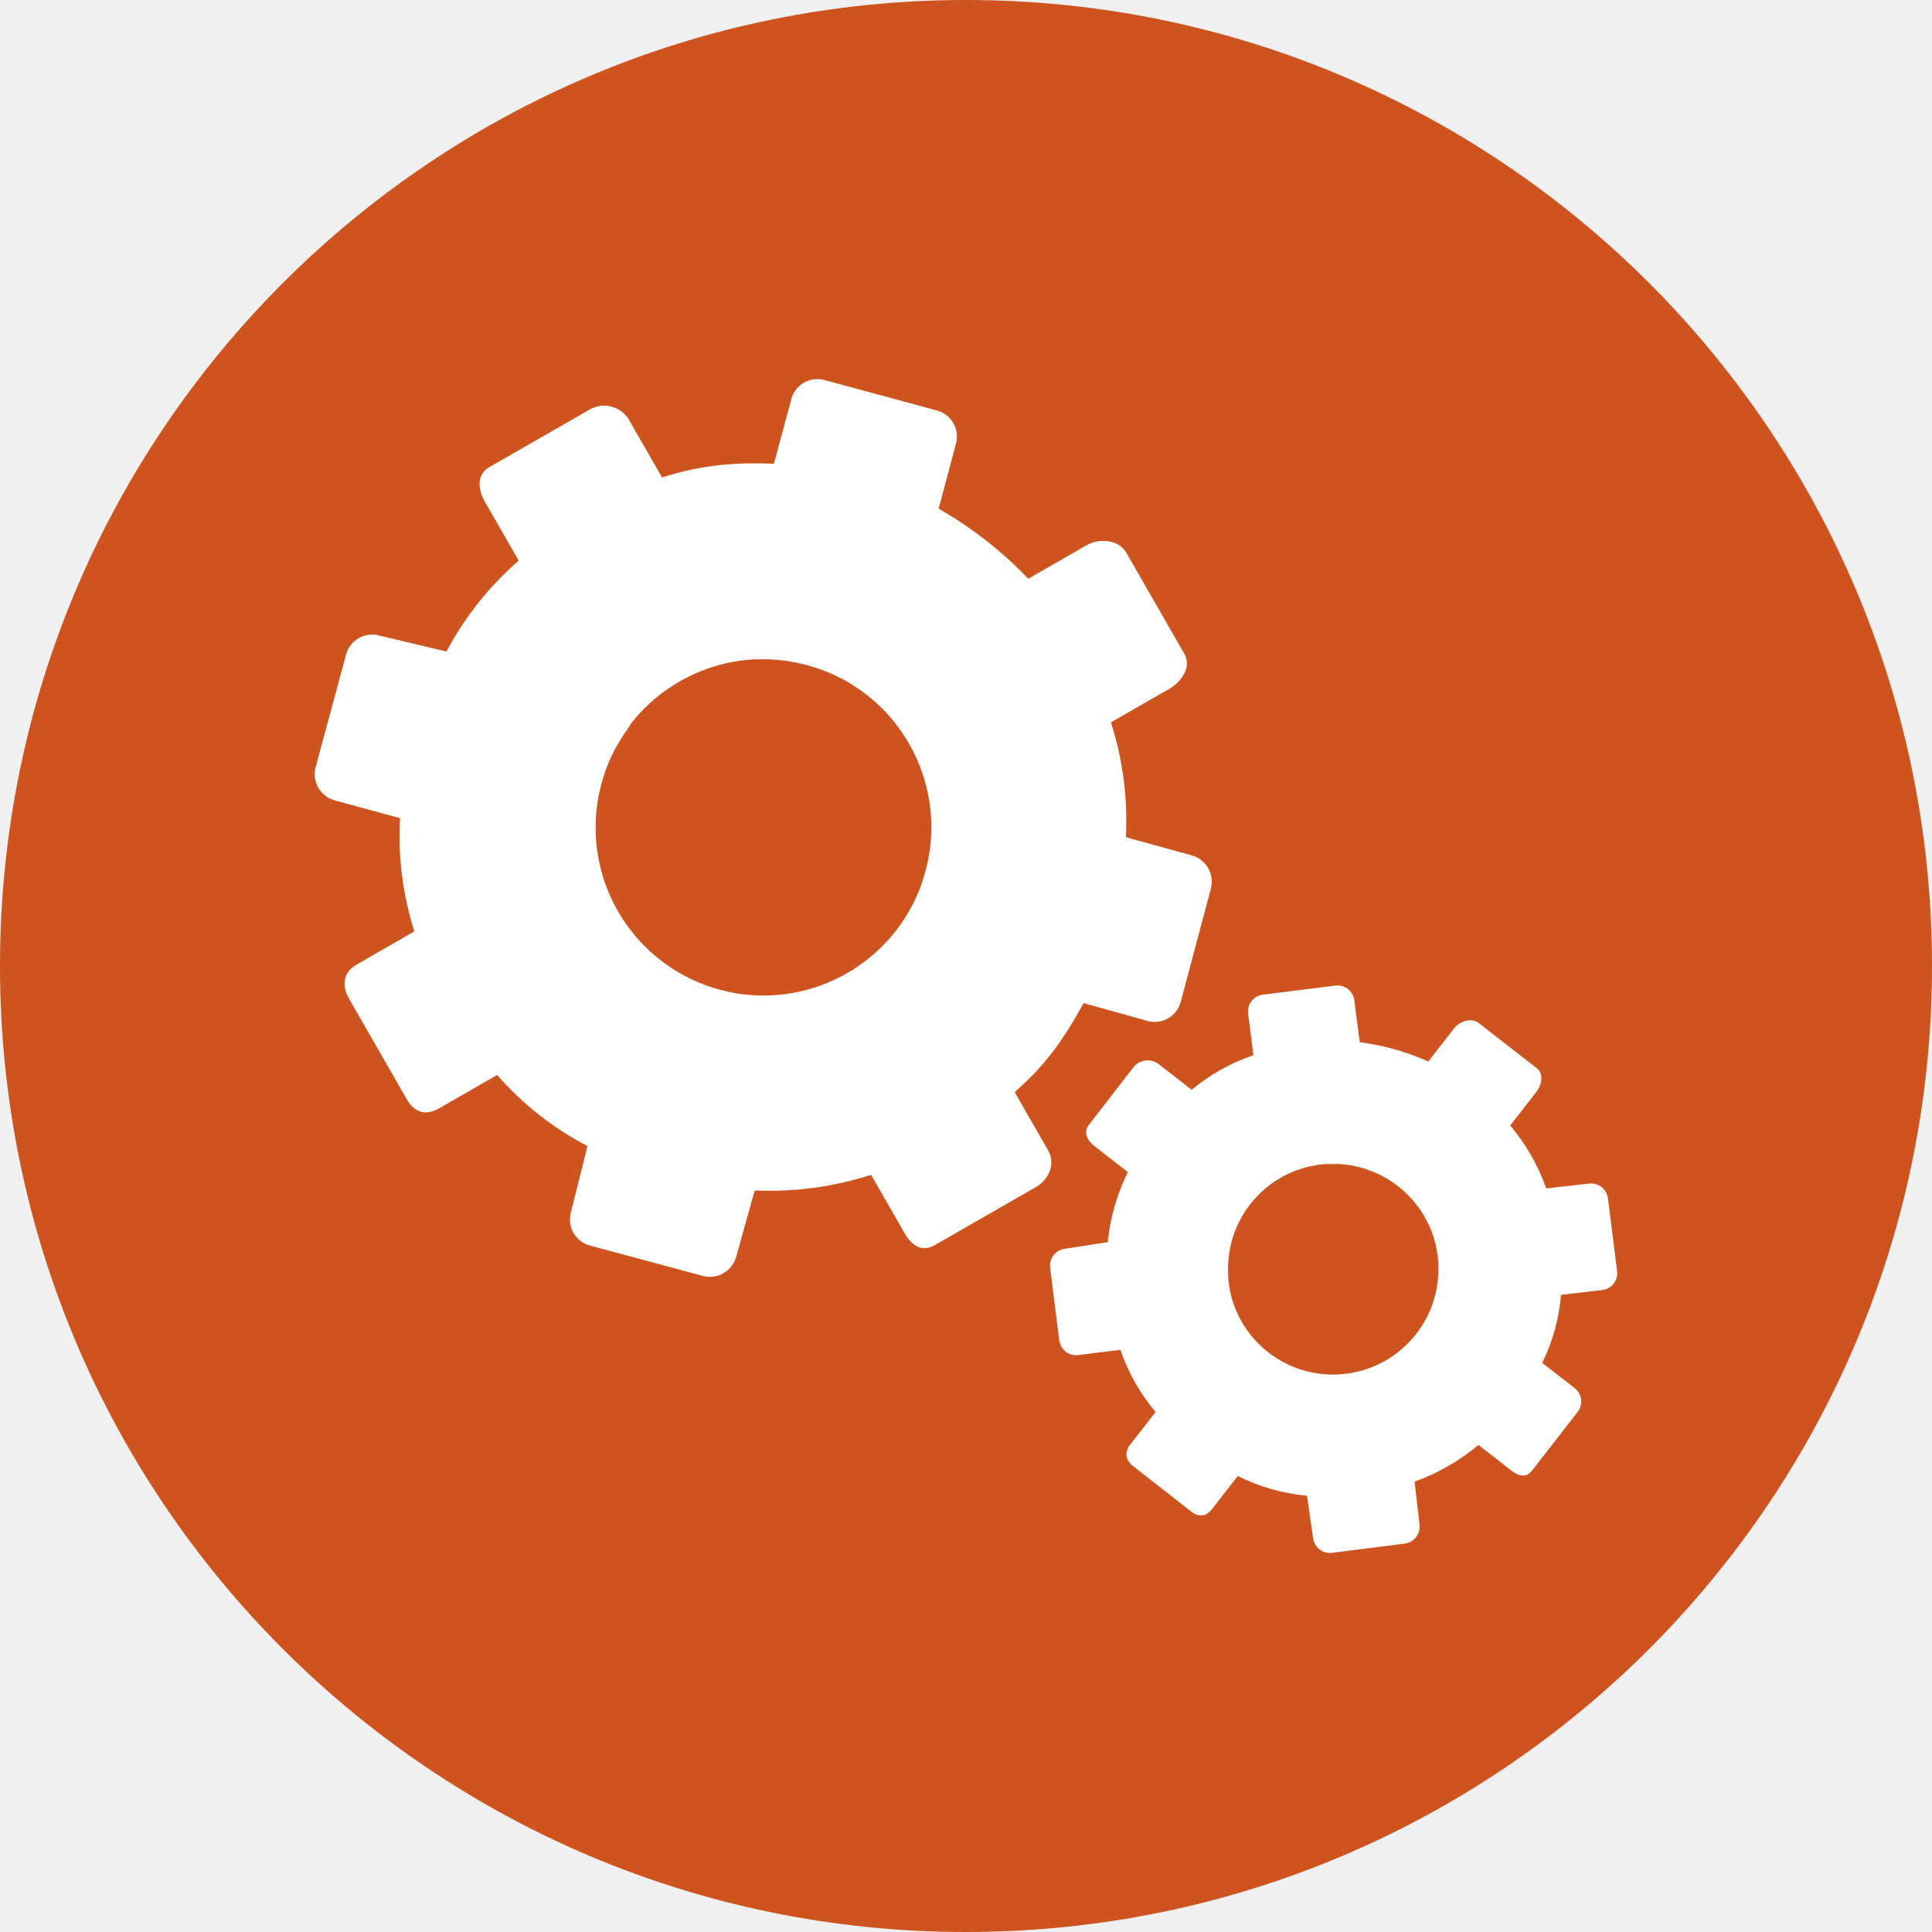
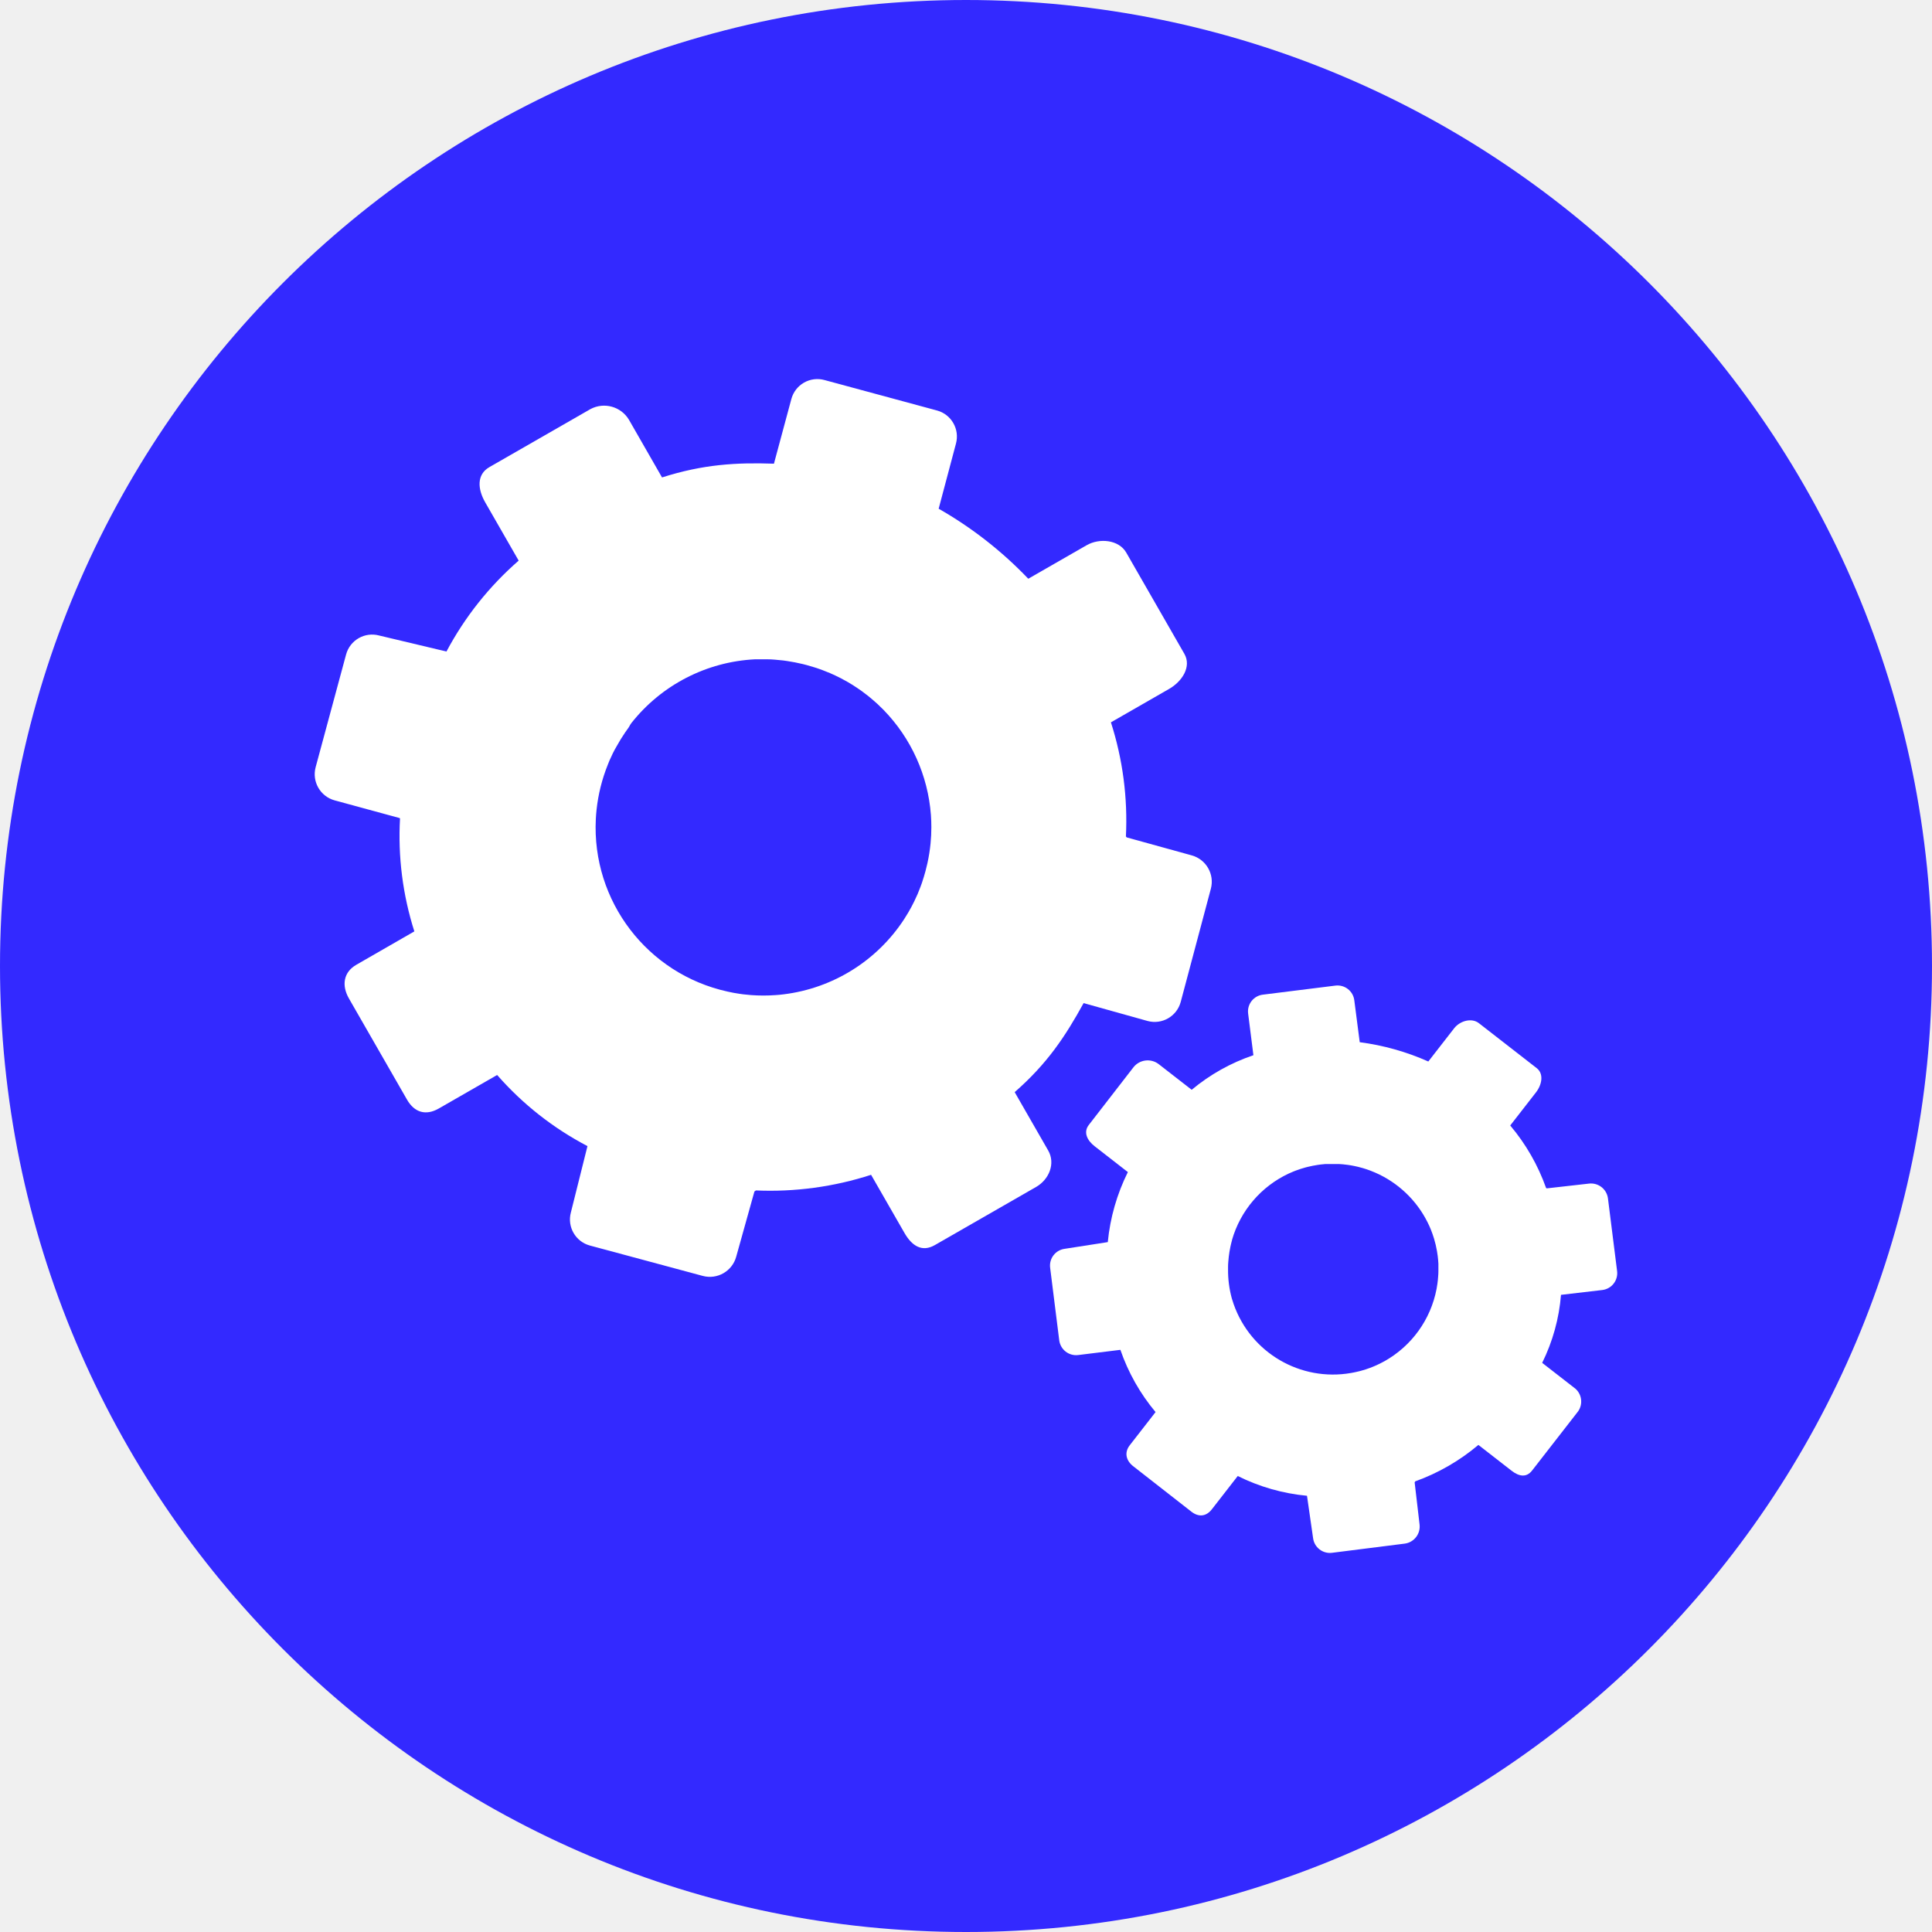
<svg xmlns="http://www.w3.org/2000/svg" viewBox="0 0 494.62 494.62">
  <defs>
-     <style>.cls-1{fill:#cd541f;}.cls-2{fill:#fff;}</style>
+     <style>.cls-1{fill:#3329ff;}.cls-2{fill:#fff;}</style>
  </defs>
  <g id="Capa_2" data-name="Capa 2">
    <g id="Layer_1" data-name="Layer 1">
      <circle class="cls-1" cx="247.31" cy="247.31" r="247.31" />
      <path class="cls-2" d="M303.21,167.38l-14.87-25.9c-1.9-3.31-6.84-3.79-10.15-1.89l-14.89,8.55-.07,0a100.62,100.62,0,0,0-22.92-17.9l4.43-16.67a6.91,6.91,0,0,0-4.86-8.48l-28.82-7.8a6.89,6.89,0,0,0-8.46,4.86l-4.46,16.56,0,0c-9.59-.33-18.11.15-28.65,3.52L161,107.43a7.41,7.41,0,0,0-9.81-2.71l-25.9,14.87c-3.31,1.9-3,5.65-1.08,9l8.55,14.89,0,.07a81.71,81.71,0,0,0-18.46,23.25l-17.23-4.1a6.91,6.91,0,0,0-8.47,4.87l-7.79,28.84a6.94,6.94,0,0,0,4.88,8.5l16.6,4.52.12.1a80.39,80.39,0,0,0,3.67,28.92L91.22,247c-3.31,1.9-3.79,5.31-1.89,8.62l14.87,25.9c1.9,3.31,4.83,4.17,8.14,2.27l14.89-8.55.07,0a80,80,0,0,0,23.1,18.18l-4.25,17a6.91,6.91,0,0,0,4.89,8.46l28.87,7.77a7,7,0,0,0,8.57-4.92l4.66-16.68.38-.28a84,84,0,0,0,29.49-4l8.55,14.89c1.9,3.31,4.5,5,7.81,3.08l25.9-14.87c3.31-1.9,5-6,3.08-9.33l-8.55-14.89,0-.07c8.3-7.28,12.87-14.14,17.62-22.77l16.39,4.58a6.91,6.91,0,0,0,8.47-4.88L310,227.52a7,7,0,0,0-4.9-8.53l-16.64-4.6-.21-.25a82.22,82.22,0,0,0-3.84-29.21l14.89-8.55C302.63,174.47,305.11,170.69,303.21,167.38ZM161.62,185.14a43.1,43.1,0,0,1,31.69-16.35q1,0,2.08,0h1q1,0,2.07.1t2.06.2l1,.14q2,.3,4.05.79l1,.26q1,.27,2,.59l1,.33q1,.34,1.93.73l1,.4c.45.19.89.4,1.33.6s1,.48,1.48.73,1.22.65,1.82,1q1.2.7,2.35,1.48c.38.26.77.52,1.14.79q.85.61,1.67,1.27,1.23,1,2.39,2.06.78.72,1.52,1.48a43.18,43.18,0,0,1,12.13,26.92q.11,1.56.11,3.12,0,1-.05,2.07t-.15,2.06a43.21,43.21,0,0,1-.81,5.1q-.22,1-.49,2-.4,1.49-.91,3-.34,1-.73,1.93-.19.48-.4,1-.41.95-.87,1.88-.68,1.39-1.47,2.74-.52.9-1.09,1.77a43.11,43.11,0,0,1-30.83,19.23q-1,.13-2.08.2a43,43,0,0,1-6.23,0q-1-.08-2.06-.2l-1-.14q-1.53-.22-3-.56a43,43,0,0,1-33.73-44.19q.06-1.2.19-2.39a43.26,43.26,0,0,1,2.89-11.54q.19-.48.4-1,.41-.95.87-1.88t1-1.84q1-1.82,2.18-3.54c.26-.37.52-.74.79-1.11S161.32,185.52,161.62,185.14Z" />
      <path class="cls-2" d="M393.41,273.45l-14.79-11.5c-1.89-1.47-4.87-.58-6.34,1.31l-6.61,8.5,0,0a63.12,63.12,0,0,0-17.56-4.94l-1.39-10.73a4.33,4.33,0,0,0-4.84-3.76l-18.58,2.32a4.32,4.32,0,0,0-3.76,4.83l1.35,10.67,0,0a49.36,49.36,0,0,0-15.8,8.85l-8.5-6.61a4.64,4.64,0,0,0-6.34.76L278.75,288c-1.47,1.89-.39,4,1.5,5.46l8.5,6.61,0,0A51.26,51.26,0,0,0,283.61,318l-11,1.71a4.33,4.33,0,0,0-3.76,4.84l2.33,18.59a4.35,4.35,0,0,0,4.85,3.77l10.71-1.32.1,0a50.43,50.43,0,0,0,9,15.92l-6.61,8.5c-1.47,1.89-.94,4,1,5.45L305,387c1.89,1.47,3.8,1.27,5.27-.62l6.61-8.5,0,0a50.21,50.21,0,0,0,17.73,5.06l1.56,10.85a4.34,4.34,0,0,0,4.85,3.75l18.61-2.35a4.41,4.41,0,0,0,3.8-4.89l-1.26-10.79.15-.26a52.69,52.69,0,0,0,16.17-9.33l8.5,6.61c1.89,1.47,3.8,1.82,5.26-.07l11.5-14.79a4.38,4.38,0,0,0-.43-6.15l-8.5-6.61,0,0a48.09,48.09,0,0,0,4.82-17.41l10.6-1.24a4.34,4.34,0,0,0,3.76-4.85l-2.34-18.6a4.38,4.38,0,0,0-4.87-3.79L396,304.24l-.18-.1a51.57,51.57,0,0,0-9.18-16l6.61-8.5C394.75,277.7,395.3,274.92,393.41,273.45Zm-78,44a27,27,0,0,1,14.51-17q.59-.28,1.2-.52l.61-.24q.61-.23,1.23-.43t1.24-.37l.63-.16q1.26-.31,2.54-.5l.64-.09q.64-.08,1.29-.13l.65,0q.65,0,1.29,0h.65l.91,0,1,.07q.65.06,1.29.15.86.12,1.72.3l.85.19q.64.15,1.27.34.95.28,1.88.63.62.23,1.23.5a27.09,27.09,0,0,1,13.44,12.74q.44.88.81,1.78.25.6.46,1.22t.4,1.23a27.11,27.11,0,0,1,.74,3.15q.11.64.19,1.28.12,1,.17,1.93,0,.65,0,1.29,0,.32,0,.65,0,.65-.06,1.3-.06,1-.2,1.94-.09.65-.21,1.29a27,27,0,0,1-13.32,18.49q-.57.32-1.16.61a27,27,0,0,1-3.62,1.48q-.62.2-1.24.37l-.63.16q-.94.23-1.9.4a26.94,26.94,0,0,1-30.08-17.63q-.25-.71-.46-1.43A27.14,27.14,0,0,1,314.4,325q0-.32,0-.65,0-.65.06-1.3t.12-1.29q.15-1.29.42-2.57c.06-.28.13-.56.19-.83S315.35,317.71,315.43,317.42Z" />
    </g>
  </g>
</svg>
